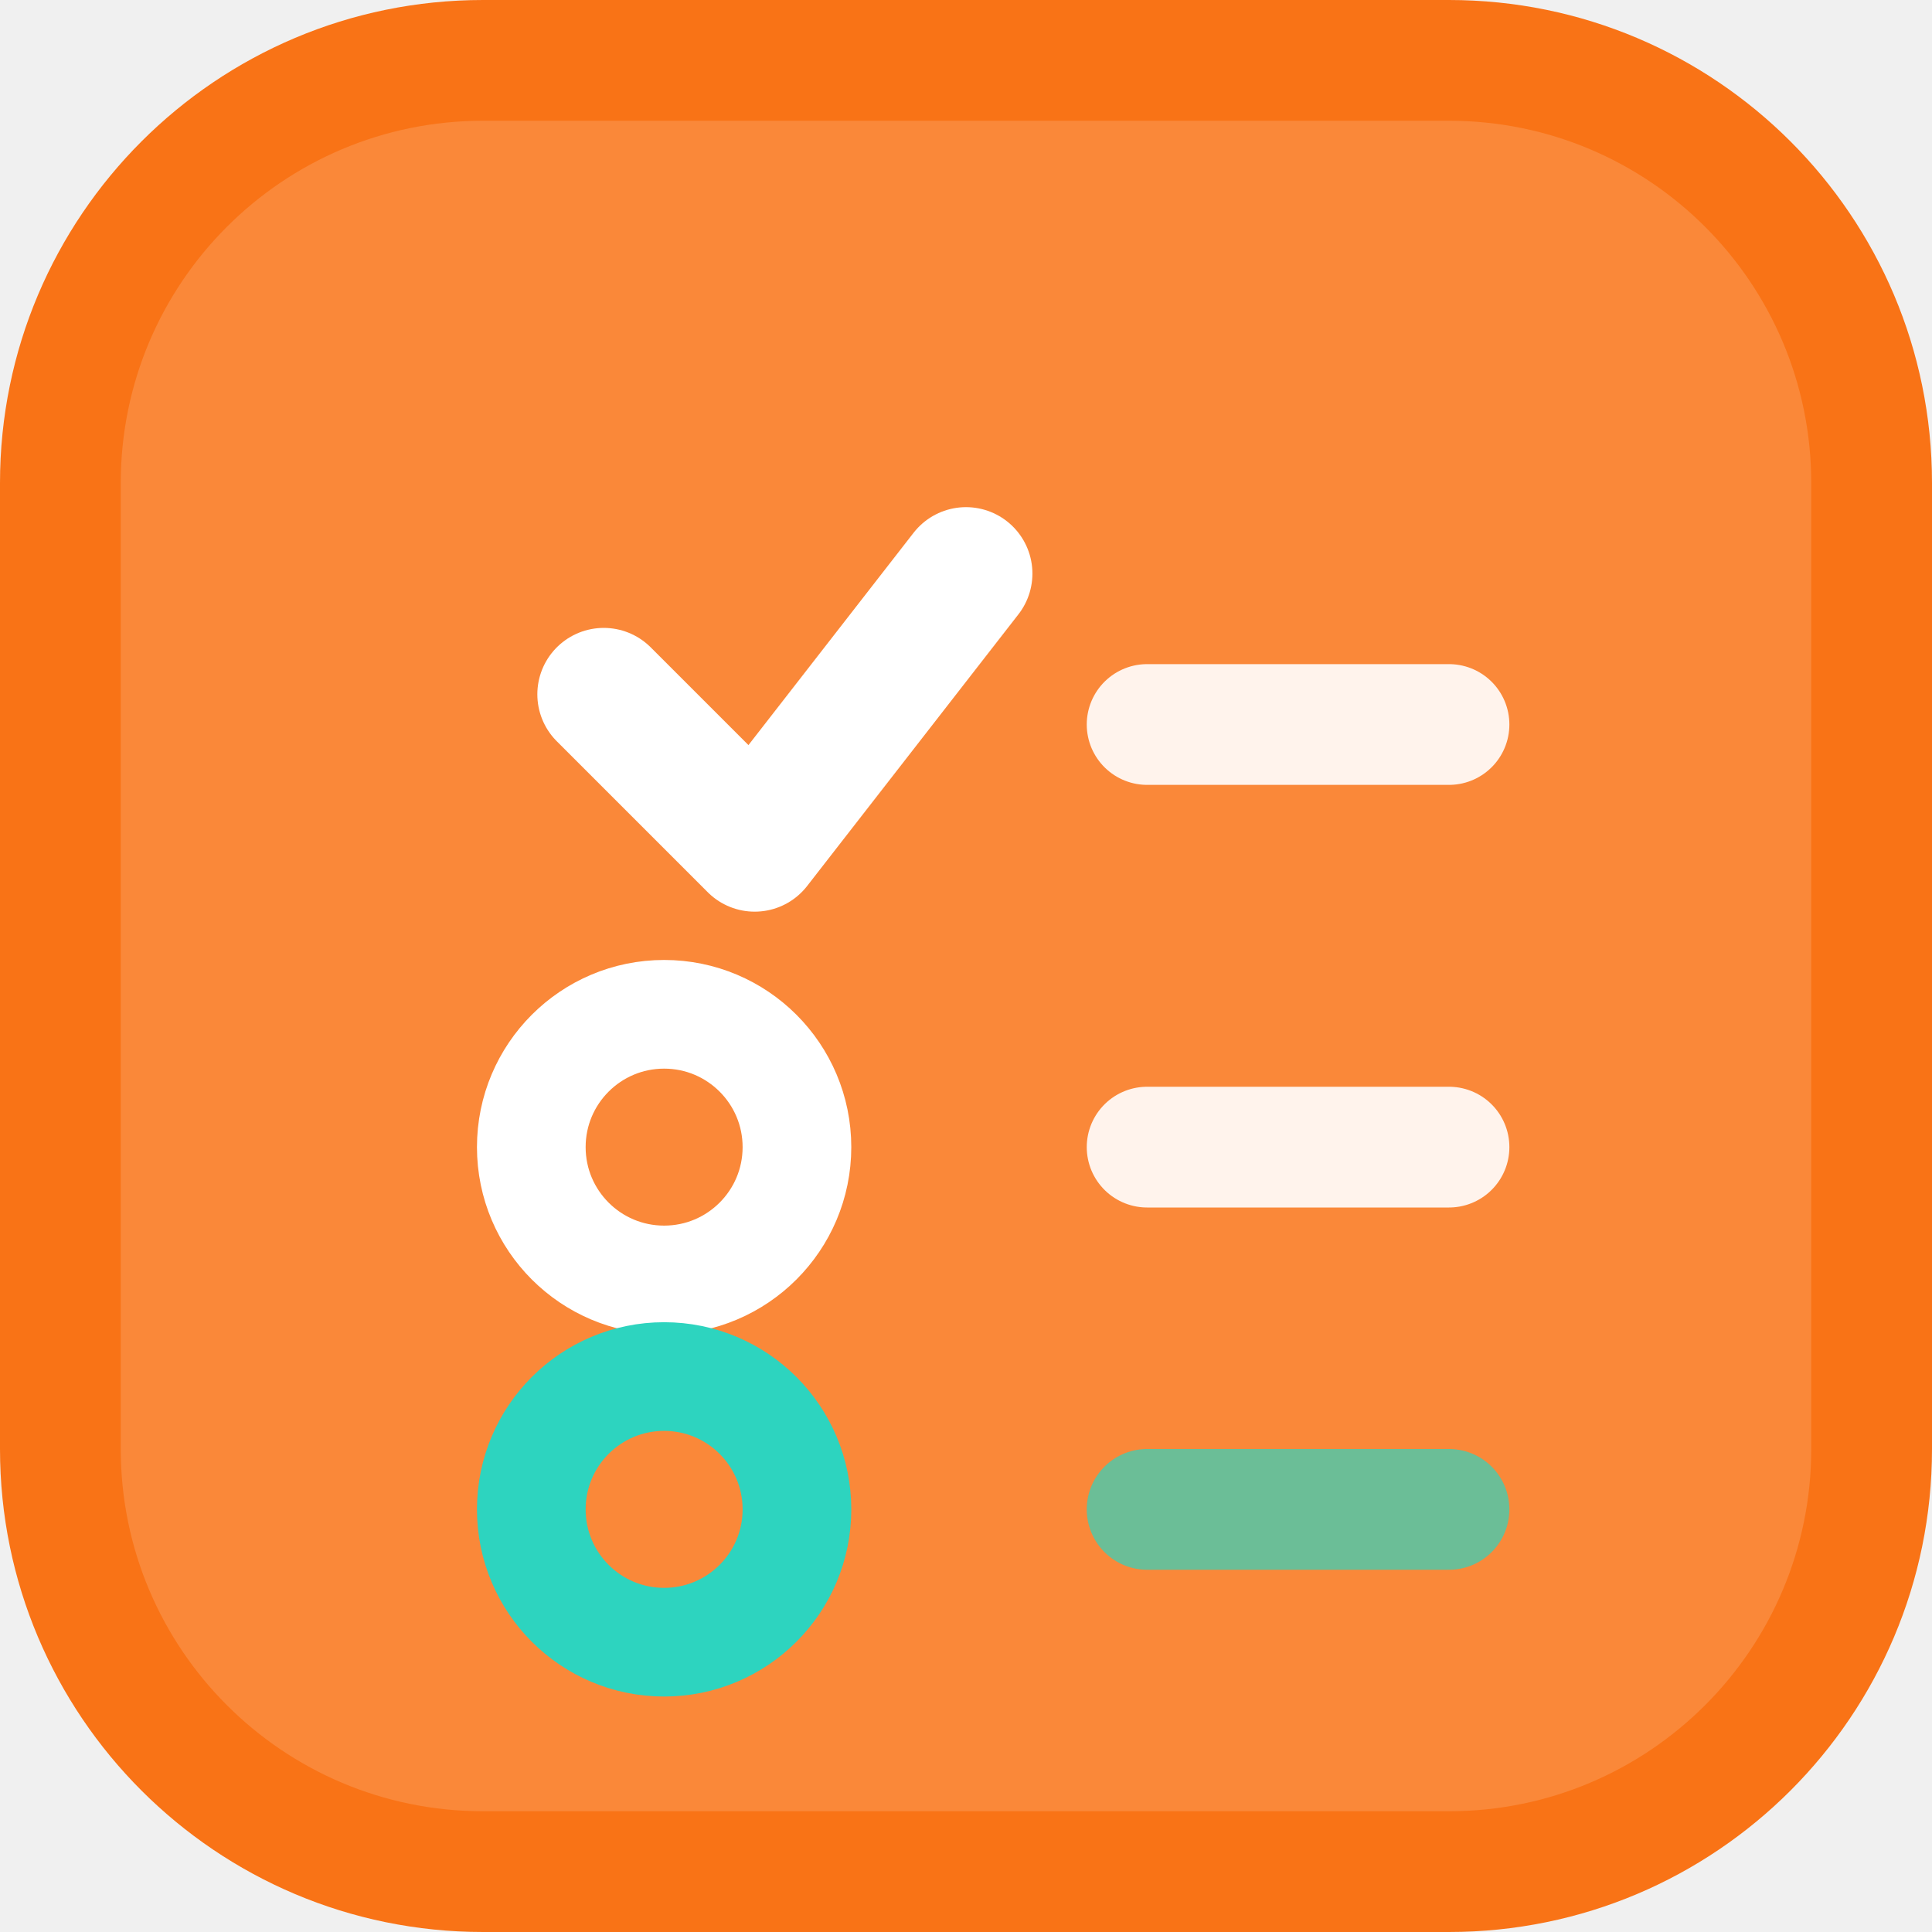
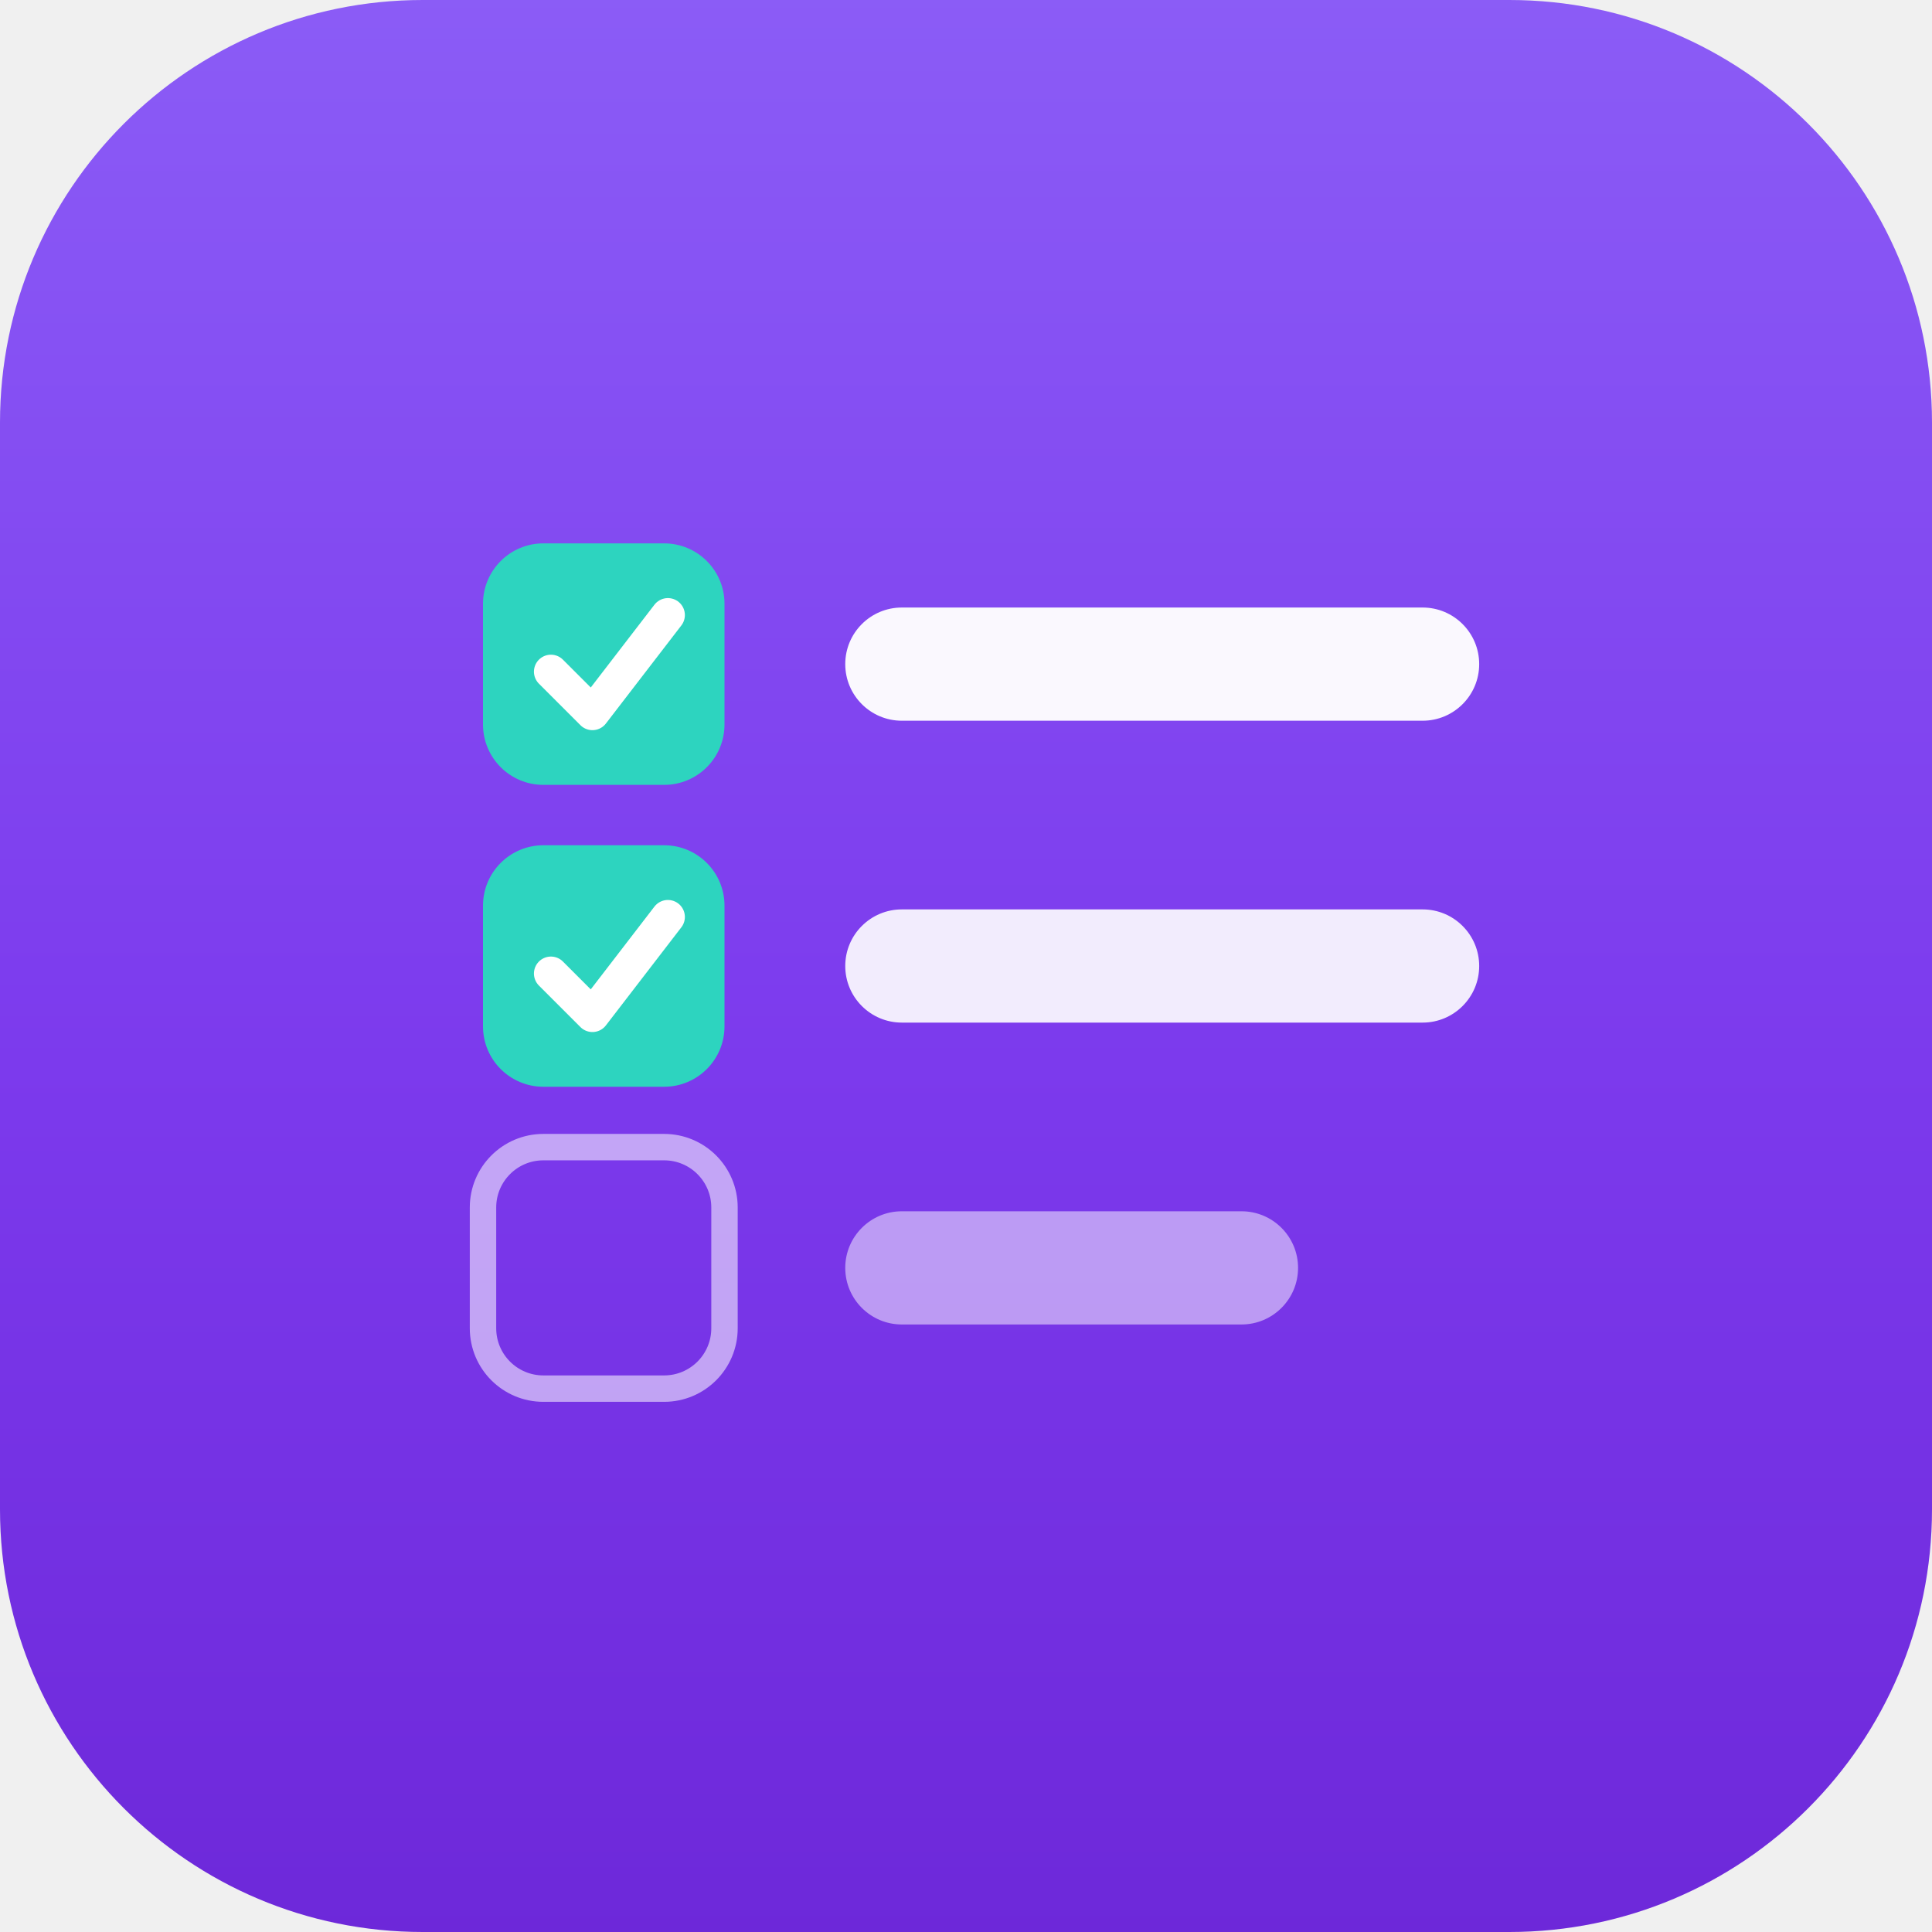
- <svg xmlns="http://www.w3.org/2000/svg" viewBox="0 0 32 32" fill="none">
-   <rect width="32" height="32" rx="8" fill="#F97316" />
-   <rect x="2" y="2" width="28" height="28" rx="6" fill="white" fill-opacity="0.15" />
-   <path d="M10 11.5L12.5 14L16 9.5" stroke="white" stroke-width="2.2" stroke-linecap="round" stroke-linejoin="round" />
-   <line x1="19" y1="12" x2="24" y2="12" stroke="white" stroke-width="2" stroke-linecap="round" opacity="0.9" />
-   <circle cx="11" cy="19" r="2.2" stroke="white" stroke-width="1.8" fill="none" />
-   <line x1="19" y1="19" x2="24" y2="19" stroke="white" stroke-width="2" stroke-linecap="round" opacity="0.9" />
-   <circle cx="11" cy="25" r="2.2" stroke="#2DD4BF" stroke-width="1.8" fill="none" />
-   <line x1="19" y1="25" x2="24" y2="25" stroke="#2DD4BF" stroke-width="2" stroke-linecap="round" opacity="0.7" />
+ <svg xmlns="http://www.w3.org/2000/svg" viewBox="0 0 512 512">
+   <defs>
+     <linearGradient id="bg" x1="0" y1="0" x2="0" y2="1">
+       <stop offset="0%" stop-color="#8B5CF6" />
+       <stop offset="55%" stop-color="#7C3AED" />
+       <stop offset="100%" stop-color="#6D28D9" />
+     </linearGradient>
+   </defs>
+   <rect width="512" height="512" rx="112" fill="url(#bg)" />
+   <rect x="128" y="144" width="64" height="64" rx="16" fill="#2DD4BF" />
+   <polyline points="146,178 157,189 177,163" fill="none" stroke="#ffffff" stroke-width="9" stroke-linecap="round" stroke-linejoin="round" />
+   <rect x="224" y="161" width="168" height="30" rx="15" fill="#ffffff" fill-opacity="0.96" />
+   <rect x="128" y="224" width="64" height="64" rx="16" fill="#2DD4BF" />
+   <polyline points="146,258 157,269 177,243" fill="none" stroke="#ffffff" stroke-width="9" stroke-linecap="round" stroke-linejoin="round" />
+   <rect x="224" y="241" width="168" height="30" rx="15" fill="#ffffff" fill-opacity="0.9" />
+   <rect x="128" y="304" width="64" height="64" rx="16" fill="none" stroke="#ffffff" stroke-width="7" stroke-opacity="0.55" />
+   <rect x="224" y="321" width="120" height="30" rx="15" fill="#ffffff" fill-opacity="0.5" />
</svg>
